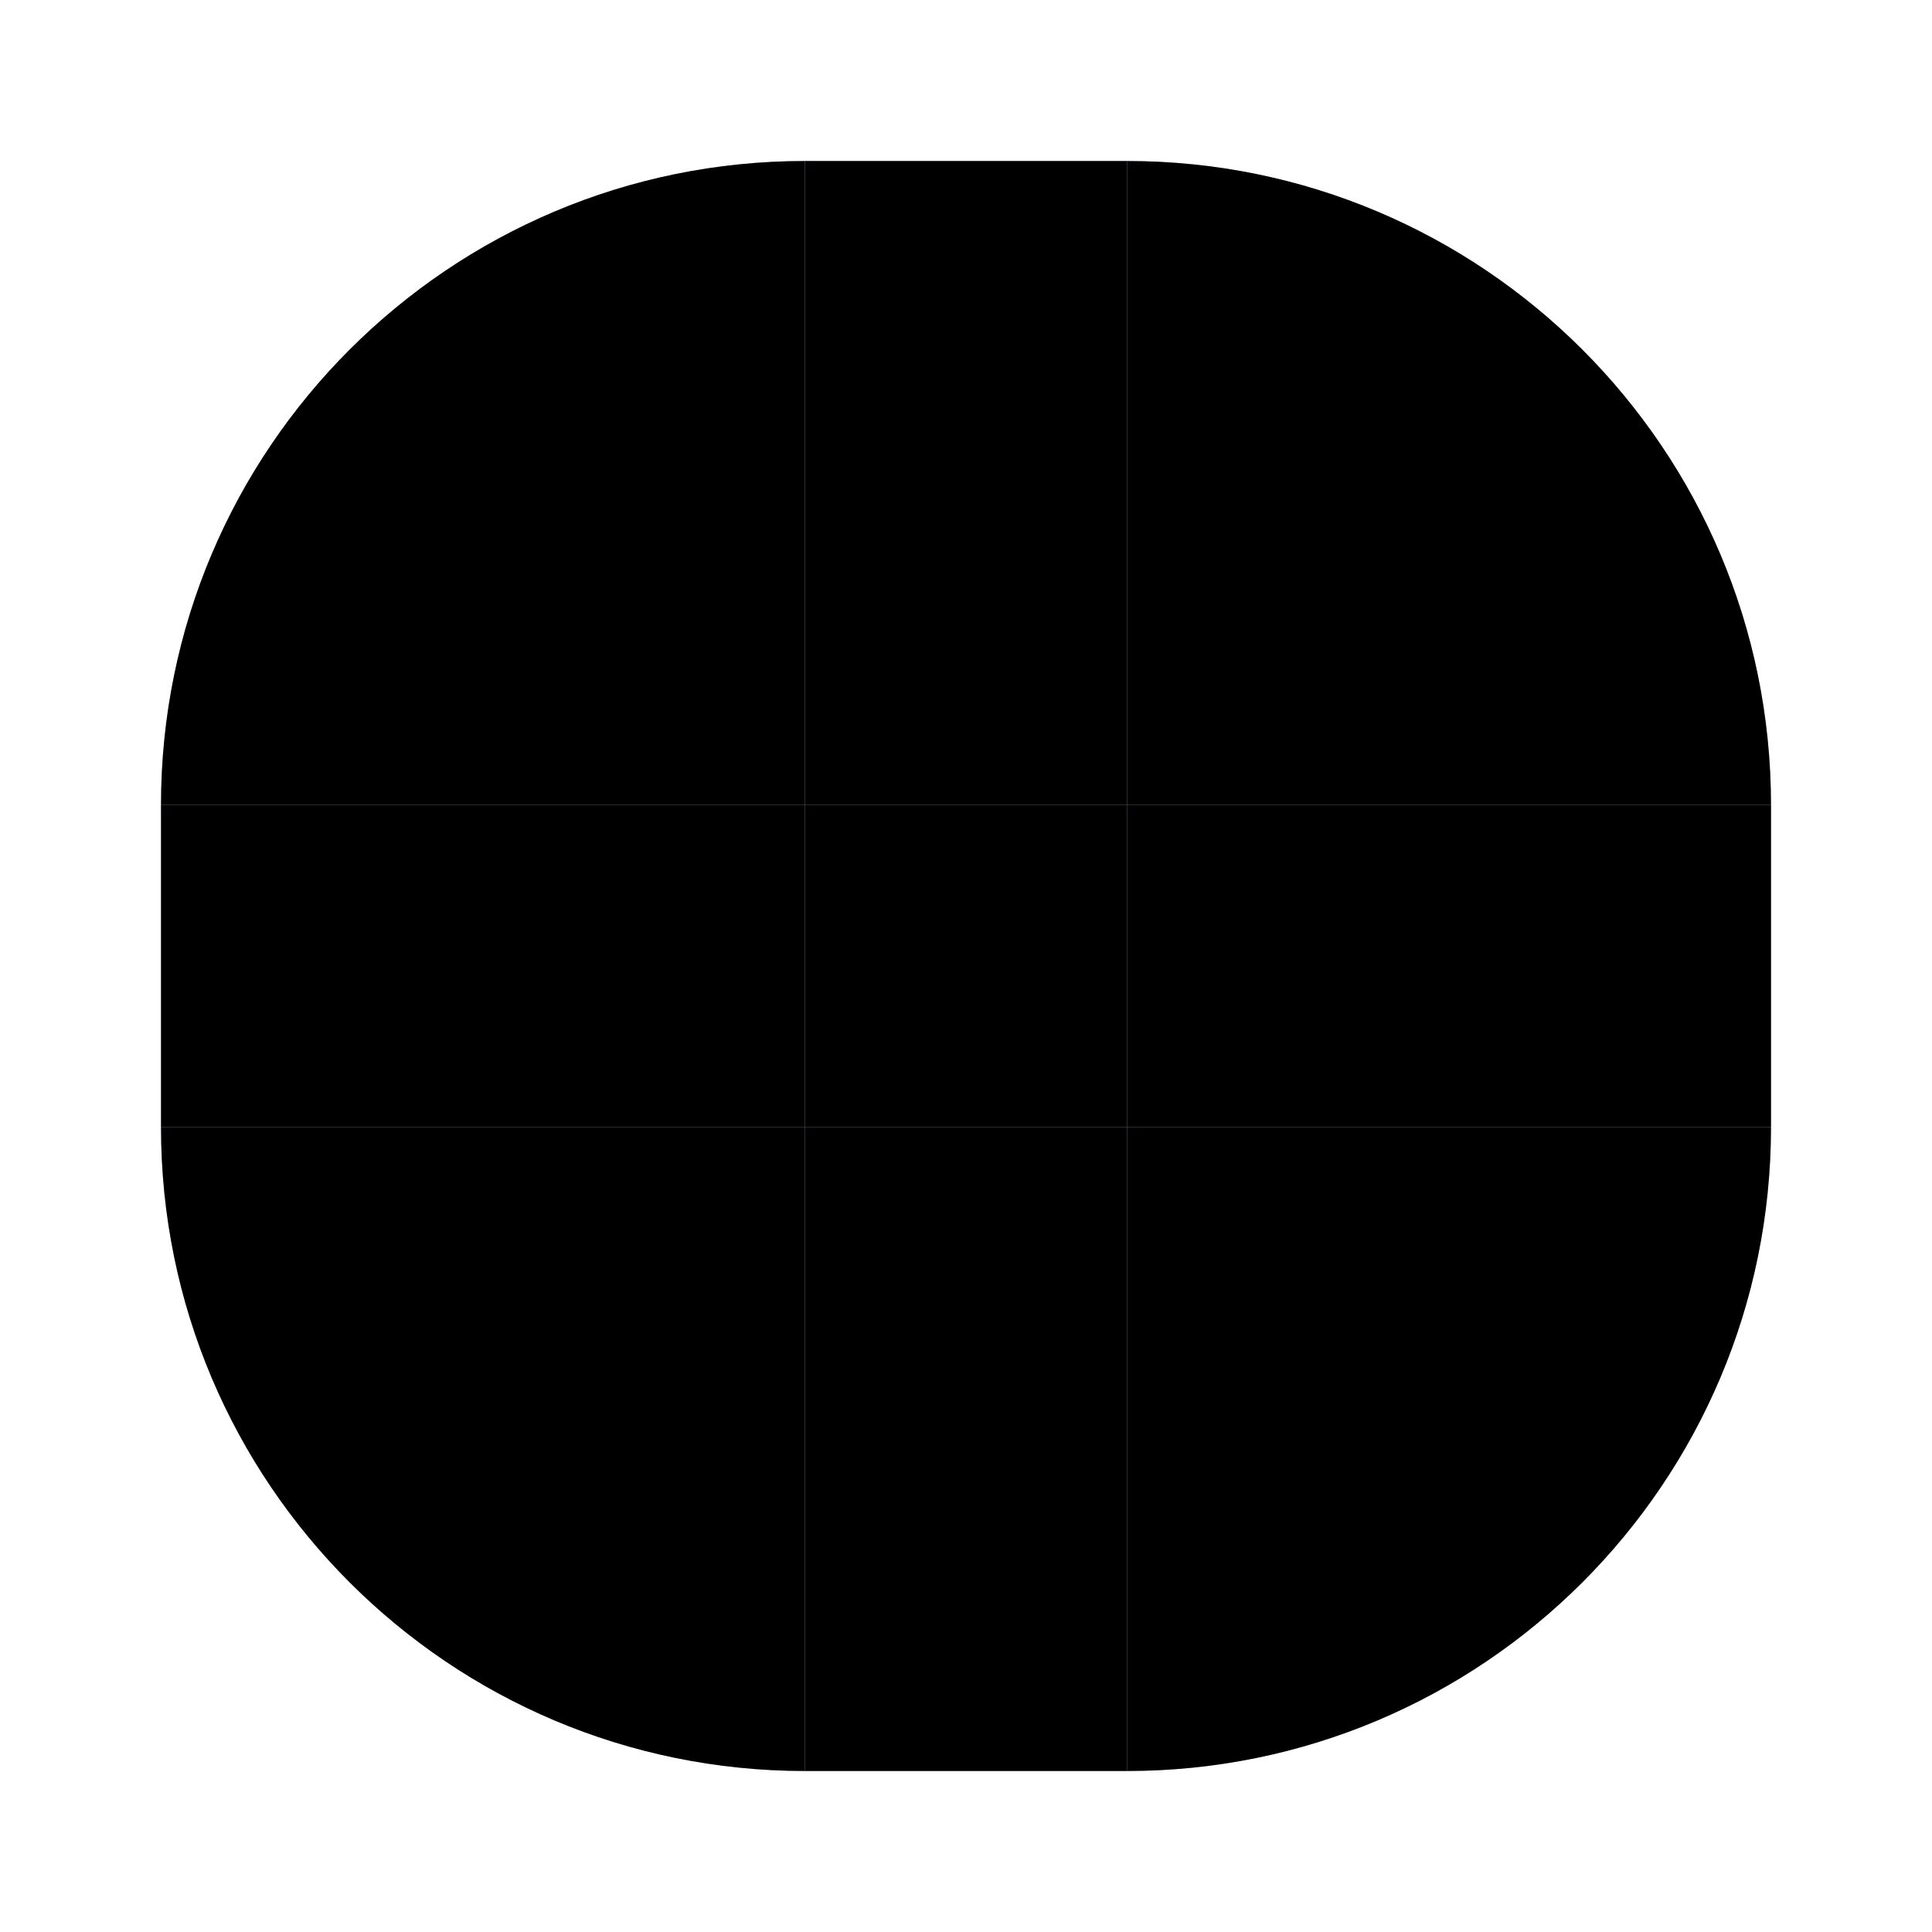
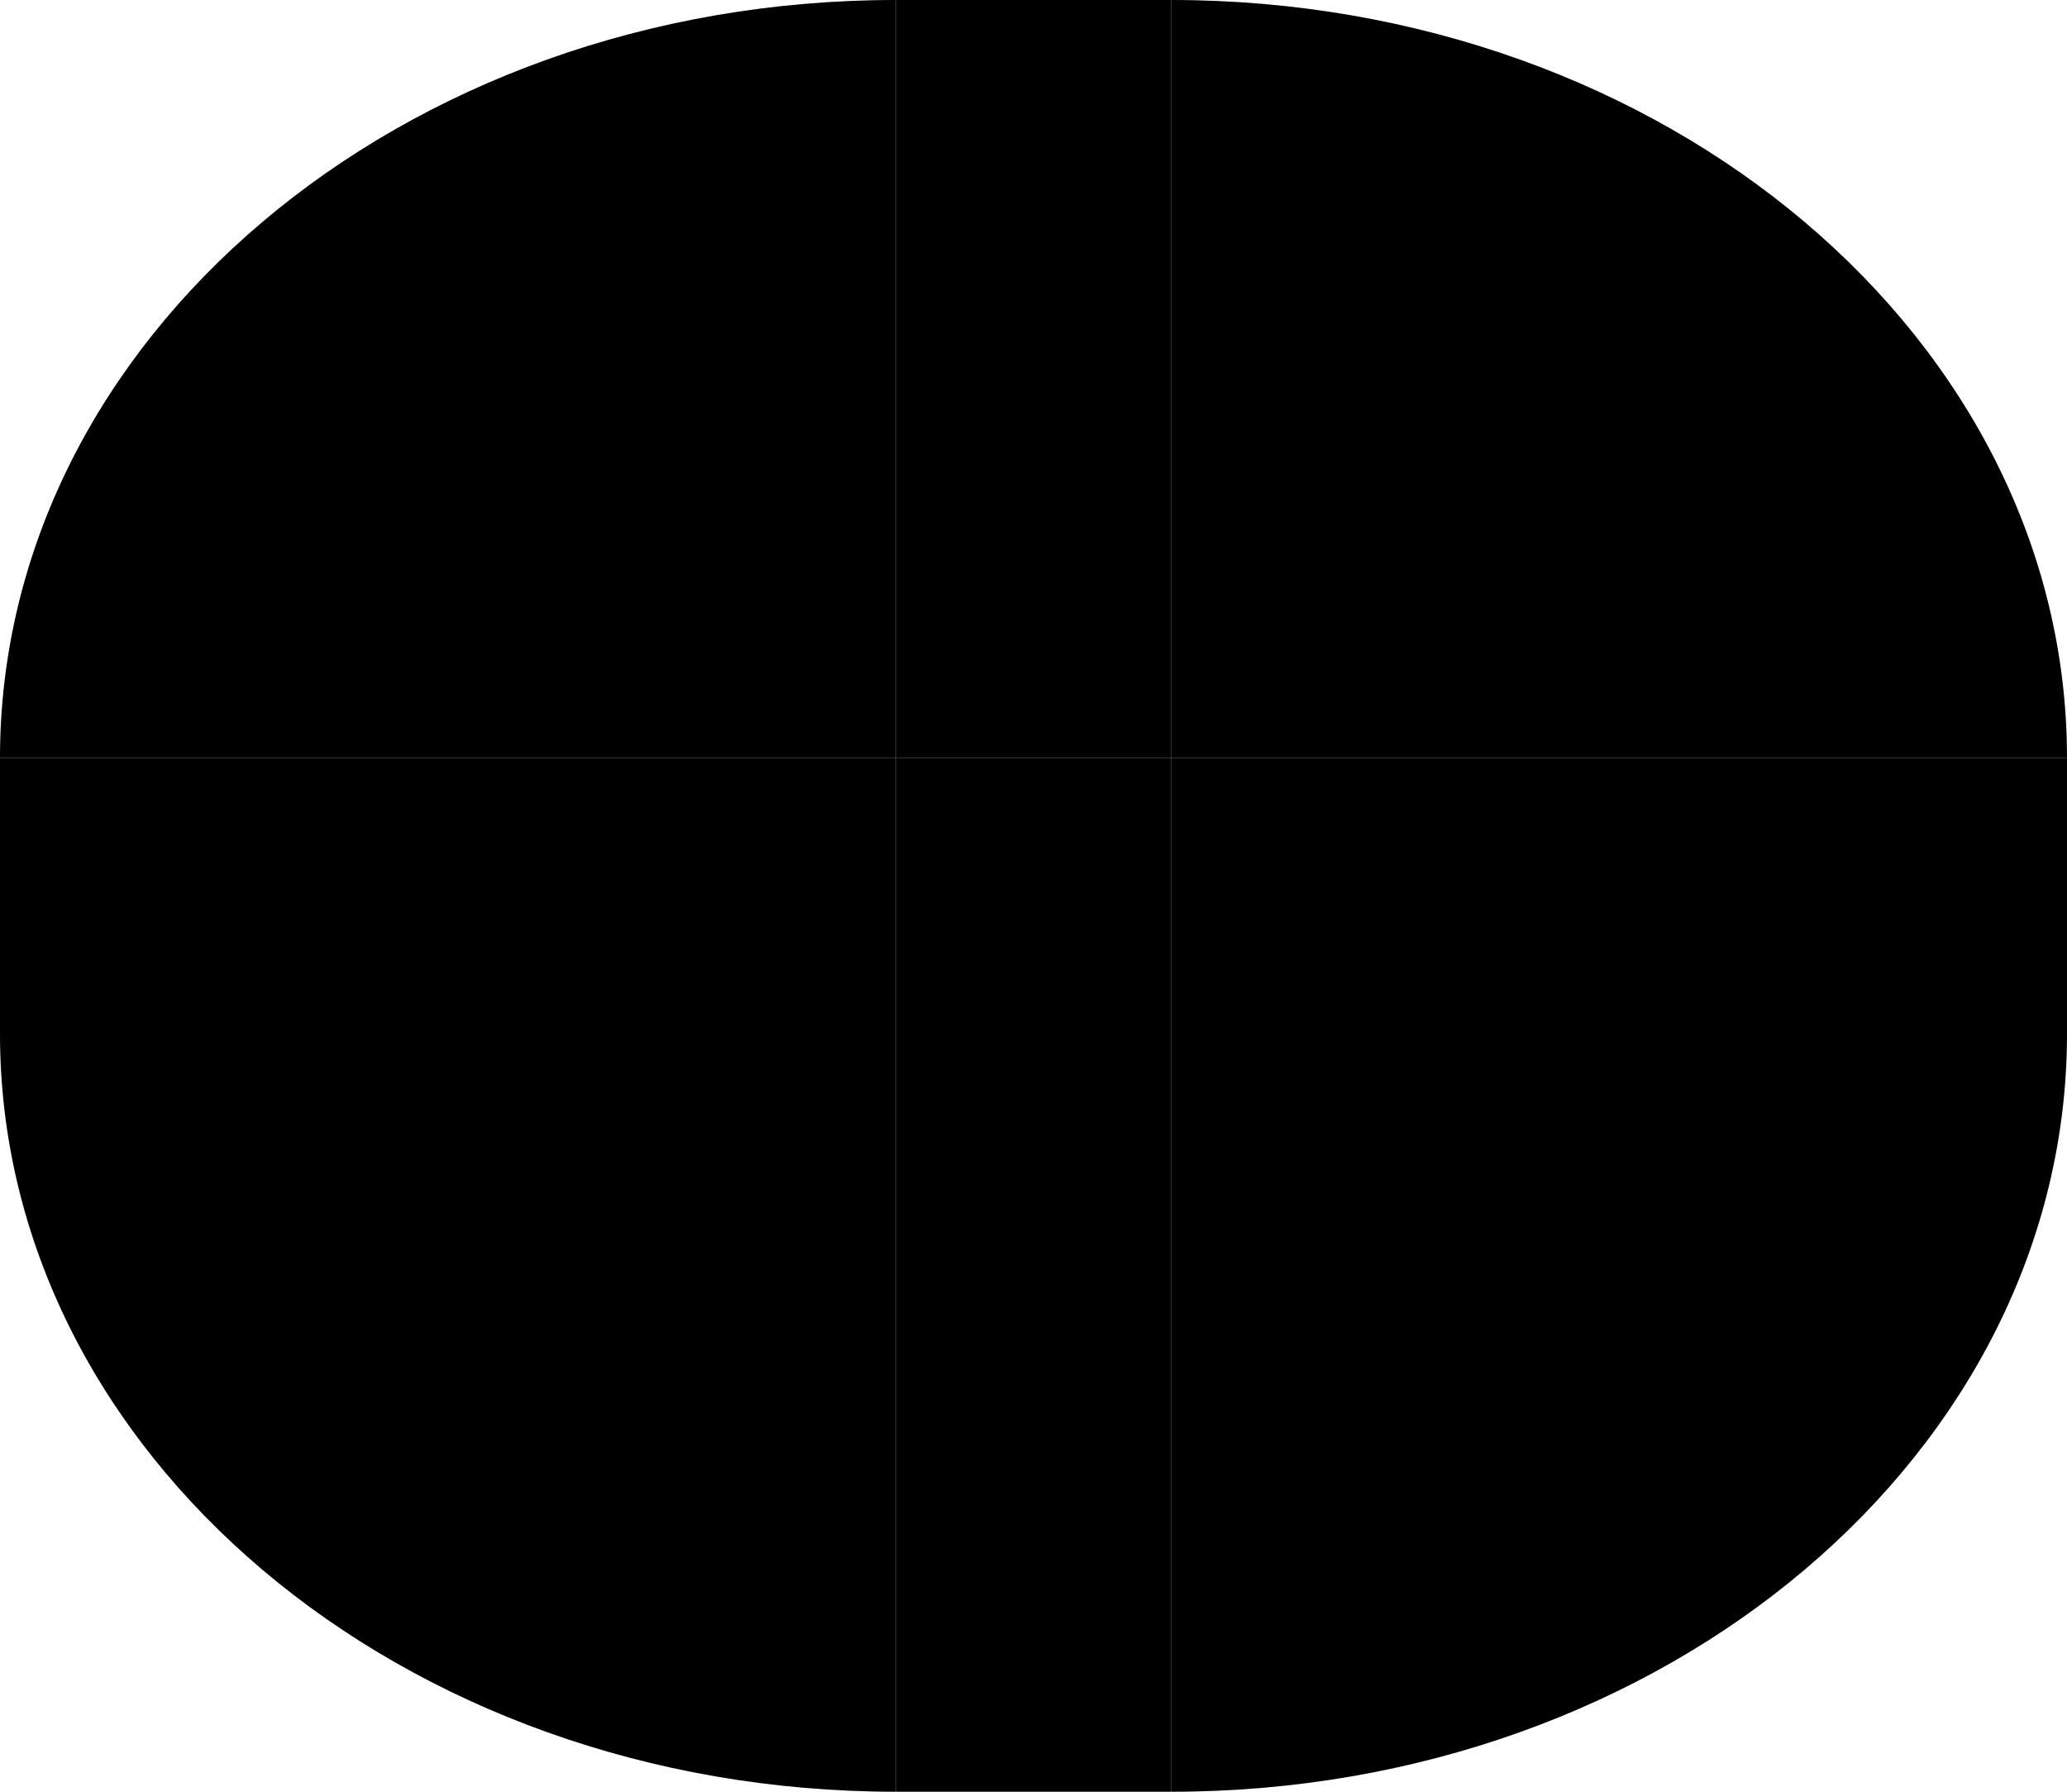
- <svg xmlns="http://www.w3.org/2000/svg" width="72" height="72" version="1.1">
-   <rect id="hint-top-margin" x="30" y="0" width="12" height="30" fill="none" />
-   <rect id="hint-bottom-margin" x="30" y="42" width="12" height="30" fill="none" />
-   <rect id="hint-left-margin" x="0" y="30" width="30" height="12" fill="none" />
-   <rect id="hint-right-margin" x="42" y="30" width="30" height="12" fill="none" />
-   <rect id="hint-top-inset" x="30" y="0" width="12" height="6" fill="none" />
-   <rect id="hint-bottom-inset" x="30" y="66" width="12" height="6" fill="none" />
-   <rect id="hint-left-inset" x="0" y="30" width="6" height="12" fill="none" />
-   <rect id="hint-right-inset" x="66" y="30" width="6" height="12" fill="none" />
+ <svg xmlns="http://www.w3.org/2000/svg" width="60" height="52" version="1.1">
+   <rect id="hint-top-margin" x="26" y="0" width="8" height="6" fill="none" />
+   <rect id="hint-bottom-margin" x="26" y="46" width="8" height="6" fill="none" />
+   <rect id="hint-left-margin" x="0" y="22" width="18" height="8" fill="none" />
+   <rect id="hint-right-margin" x="42" y="22" width="18" height="8" fill="none" />
+   <rect id="hint-top-inset" x="26" y="0" width="8" height="4" fill="none" />
+   <rect id="hint-bottom-inset" x="26" y="48" width="8" height="4" fill="none" />
+   <rect id="hint-left-inset" x="0" y="22" width="4" height="8" fill="none" />
+   <rect id="hint-right-inset" x="56" y="22" width="4" height="8" fill="none" />
  <g id="topleft">
-     <rect x="0" y="0" width="30" height="30" fill="none" />
-     <path fill="#9C27B0" fill-opacity="0.35" d="M 30,6 A 24,24 0 0,0 6,30 L 30,30 Z" />
+     <rect x="0" y="0" width="26" height="22" fill="none" />
+     <path fill="#9C27B0" fill-opacity="0.15" d="M 26,0 A 26,22 0 0,0 0,22 L 26,22 Z" />
  </g>
  <g id="top">
-     <rect x="30" y="0" width="12" height="30" fill="none" />
-     <rect fill="#9C27B0" fill-opacity="0.35" x="30" y="6" width="12" height="24" />
+     <rect x="26" y="0" width="8" height="22" fill="none" />
+     <rect fill="#9C27B0" fill-opacity="0.15" x="26" y="0" width="8" height="22" />
  </g>
  <g id="topright">
-     <rect x="42" y="0" width="30" height="30" fill="none" />
-     <path fill="#9C27B0" fill-opacity="0.35" d="M 42,6 A 24,24 0 0,1 66,30 L 42,30 Z" />
+     <rect x="34" y="0" width="26" height="22" fill="none" />
+     <path fill="#9C27B0" fill-opacity="0.15" d="M 34,0 A 26,22 0 0,1 60,22 L 34,22 Z" />
  </g>
  <g id="left">
-     <rect x="0" y="30" width="30" height="12" fill="none" />
-     <rect fill="#9C27B0" fill-opacity="0.35" x="6" y="30" width="24" height="12" />
+     <rect x="0" y="22" width="26" height="8" fill="none" />
+     <rect fill="#9C27B0" fill-opacity="0.15" x="0" y="22" width="26" height="8" />
  </g>
  <g id="center">
-     <rect x="30" y="30" width="12" height="12" fill="none" />
-     <rect fill="#9C27B0" fill-opacity="0.35" x="30" y="30" width="12" height="12" />
+     <rect x="26" y="22" width="8" height="8" fill="none" />
+     <rect fill="#9C27B0" fill-opacity="0.15" x="26" y="22" width="8" height="8" />
  </g>
  <g id="right">
-     <rect x="42" y="30" width="30" height="12" fill="none" />
-     <rect fill="#9C27B0" fill-opacity="0.35" x="42" y="30" width="24" height="12" />
+     <rect x="34" y="22" width="26" height="8" fill="none" />
+     <rect fill="#9C27B0" fill-opacity="0.15" x="34" y="22" width="26" height="8" />
  </g>
  <g id="bottomleft">
-     <rect x="0" y="42" width="30" height="30" fill="none" />
-     <path fill="#9C27B0" fill-opacity="0.35" d="M 6,42 A 24,24 0 0,0 30,66 L 30,42 Z" />
+     <rect x="0" y="30" width="26" height="22" fill="none" />
+     <path fill="#9C27B0" fill-opacity="0.15" d="M 0,30 A 26,22 0 0,0 26,52 L 26,30 Z" />
  </g>
  <g id="bottom">
-     <rect x="30" y="42" width="12" height="30" fill="none" />
-     <rect fill="#9C27B0" fill-opacity="0.35" x="30" y="42" width="12" height="24" />
+     <rect x="26" y="30" width="8" height="22" fill="none" />
+     <rect fill="#9C27B0" fill-opacity="0.15" x="26" y="30" width="8" height="22" />
  </g>
  <g id="bottomright">
-     <rect x="42" y="42" width="30" height="30" fill="none" />
-     <path fill="#9C27B0" fill-opacity="0.35" d="M 66,42 A 24,24 0 0,1 42,66 L 42,42 Z" />
+     <rect x="34" y="30" width="26" height="22" fill="none" />
+     <path fill="#9C27B0" fill-opacity="0.15" d="M 60,30 A 26,22 0 0,1 34,52 L 34,30 Z" />
  </g>
  <g id="mask-topleft">
-     <rect x="0" y="0" width="30" height="30" fill="none" />
-     <path fill="#000000" d="M 30,6 A 24,24 0 0,0 6,30 L 30,30 Z" />
+     <rect x="0" y="0" width="26" height="22" fill="none" />
+     <path fill="#000000" d="M 26,0 A 26,22 0 0,0 0,22 L 26,22 Z" />
  </g>
  <g id="mask-top">
-     <rect x="30" y="0" width="12" height="30" fill="none" />
-     <rect fill="#000000" x="30" y="6" width="12" height="24" />
+     <rect x="26" y="0" width="8" height="22" fill="none" />
+     <rect fill="#000000" x="26" y="0" width="8" height="22" />
  </g>
  <g id="mask-topright">
-     <rect x="42" y="0" width="30" height="30" fill="none" />
-     <path fill="#000000" d="M 42,6 A 24,24 0 0,1 66,30 L 42,30 Z" />
+     <rect x="34" y="0" width="26" height="22" fill="none" />
+     <path fill="#000000" d="M 34,0 A 26,22 0 0,1 60,22 L 34,22 Z" />
  </g>
  <g id="mask-left">
-     <rect x="0" y="30" width="30" height="12" fill="none" />
-     <rect fill="#000000" x="6" y="30" width="24" height="12" />
+     <rect x="0" y="22" width="26" height="8" fill="none" />
+     <rect fill="#000000" x="0" y="22" width="26" height="8" />
  </g>
  <g id="mask-center">
-     <rect x="30" y="30" width="12" height="12" fill="none" />
-     <rect fill="#000000" x="30" y="30" width="12" height="12" />
+     <rect x="26" y="22" width="8" height="8" fill="none" />
+     <rect fill="#000000" x="26" y="22" width="8" height="8" />
  </g>
  <g id="mask-right">
-     <rect x="42" y="30" width="30" height="12" fill="none" />
-     <rect fill="#000000" x="42" y="30" width="24" height="12" />
+     <rect x="34" y="22" width="26" height="8" fill="none" />
+     <rect fill="#000000" x="34" y="22" width="26" height="8" />
  </g>
  <g id="mask-bottomleft">
-     <rect x="0" y="42" width="30" height="30" fill="none" />
-     <path fill="#000000" d="M 6,42 A 24,24 0 0,0 30,66 L 30,42 Z" />
+     <rect x="0" y="30" width="26" height="22" fill="none" />
+     <path fill="#000000" d="M 0,30 A 26,22 0 0,0 26,52 L 26,30 Z" />
  </g>
  <g id="mask-bottom">
-     <rect x="30" y="42" width="12" height="30" fill="none" />
-     <rect fill="#000000" x="30" y="42" width="12" height="24" />
+     <rect x="26" y="30" width="8" height="22" fill="none" />
+     <rect fill="#000000" x="26" y="30" width="8" height="22" />
  </g>
  <g id="mask-bottomright">
-     <rect x="42" y="42" width="30" height="30" fill="none" />
-     <path fill="#000000" d="M 66,42 A 24,24 0 0,1 42,66 L 42,42 Z" />
+     <rect x="34" y="30" width="26" height="22" fill="none" />
+     <path fill="#000000" d="M 60,30 A 26,22 0 0,1 34,52 L 34,30 Z" />
  </g>
</svg>
